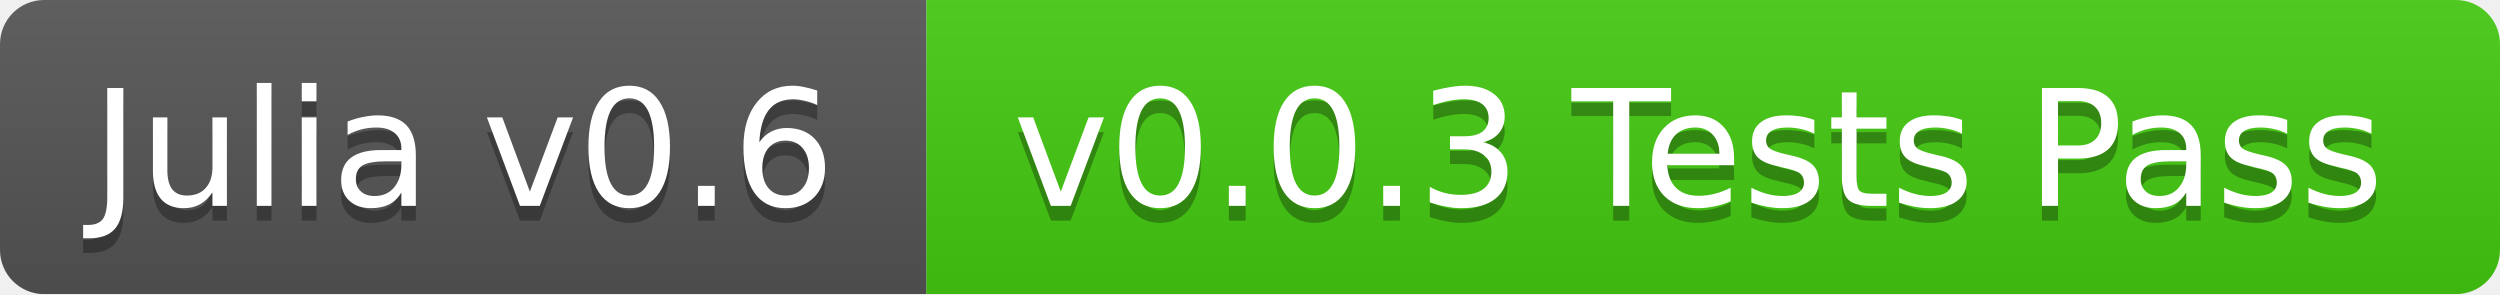
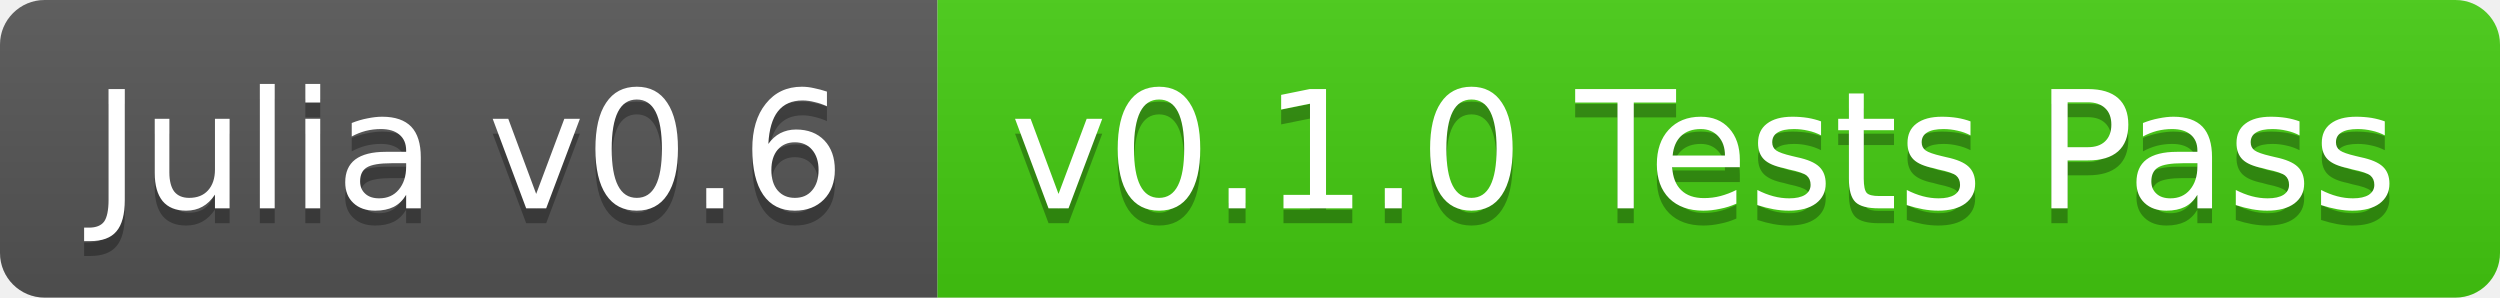
- <svg xmlns="http://www.w3.org/2000/svg" width="170" height="20">
+ <svg xmlns="http://www.w3.org/2000/svg" width="168" height="20">
  <linearGradient id="b" x2="0" y2="100%">
    <stop offset="0" stop-color="#bbb" stop-opacity=".1" />
    <stop offset="1" stop-opacity=".1" />
  </linearGradient>
-   <mask id="a">
-     <rect width="170" height="20" rx="3" fill="#fff" />
-   </mask>
-   <g mask="url(#a)">
+   <clipPath id="a">
+     <rect width="168" height="20" rx="3" fill="#fff" />
+   </clipPath>
+   <g clip-path="url(#a)">
    <path fill="#555" d="M0 0h63v20H0z" />
-     <path fill="#4c1" d="M63 0h107v20H63z" />
-     <path fill="url(#b)" d="M0 0h170v20H0z" />
+     <path fill="#4c1" d="M63 0h105v20H63z" />
+     <path fill="url(#b)" d="M0 0h168v20H0z" />
  </g>
  <g fill="#fff" text-anchor="middle" font-family="DejaVu Sans,Verdana,Geneva,sans-serif" font-size="11">
    <text x="31.5" y="15" fill="#010101" fill-opacity=".3">Julia v0.6</text>
    <text x="31.5" y="14">Julia v0.6</text>
-     <text x="115.5" y="15" fill="#010101" fill-opacity=".3">v0.0.3 Tests Pass</text>
-     <text x="115.5" y="14">v0.0.3 Tests Pass</text>
+     <text x="114.5" y="15" fill="#010101" fill-opacity=".3">v0.1.0 Tests Pass</text>
+     <text x="114.5" y="14">v0.1.0 Tests Pass</text>
  </g>
</svg>
